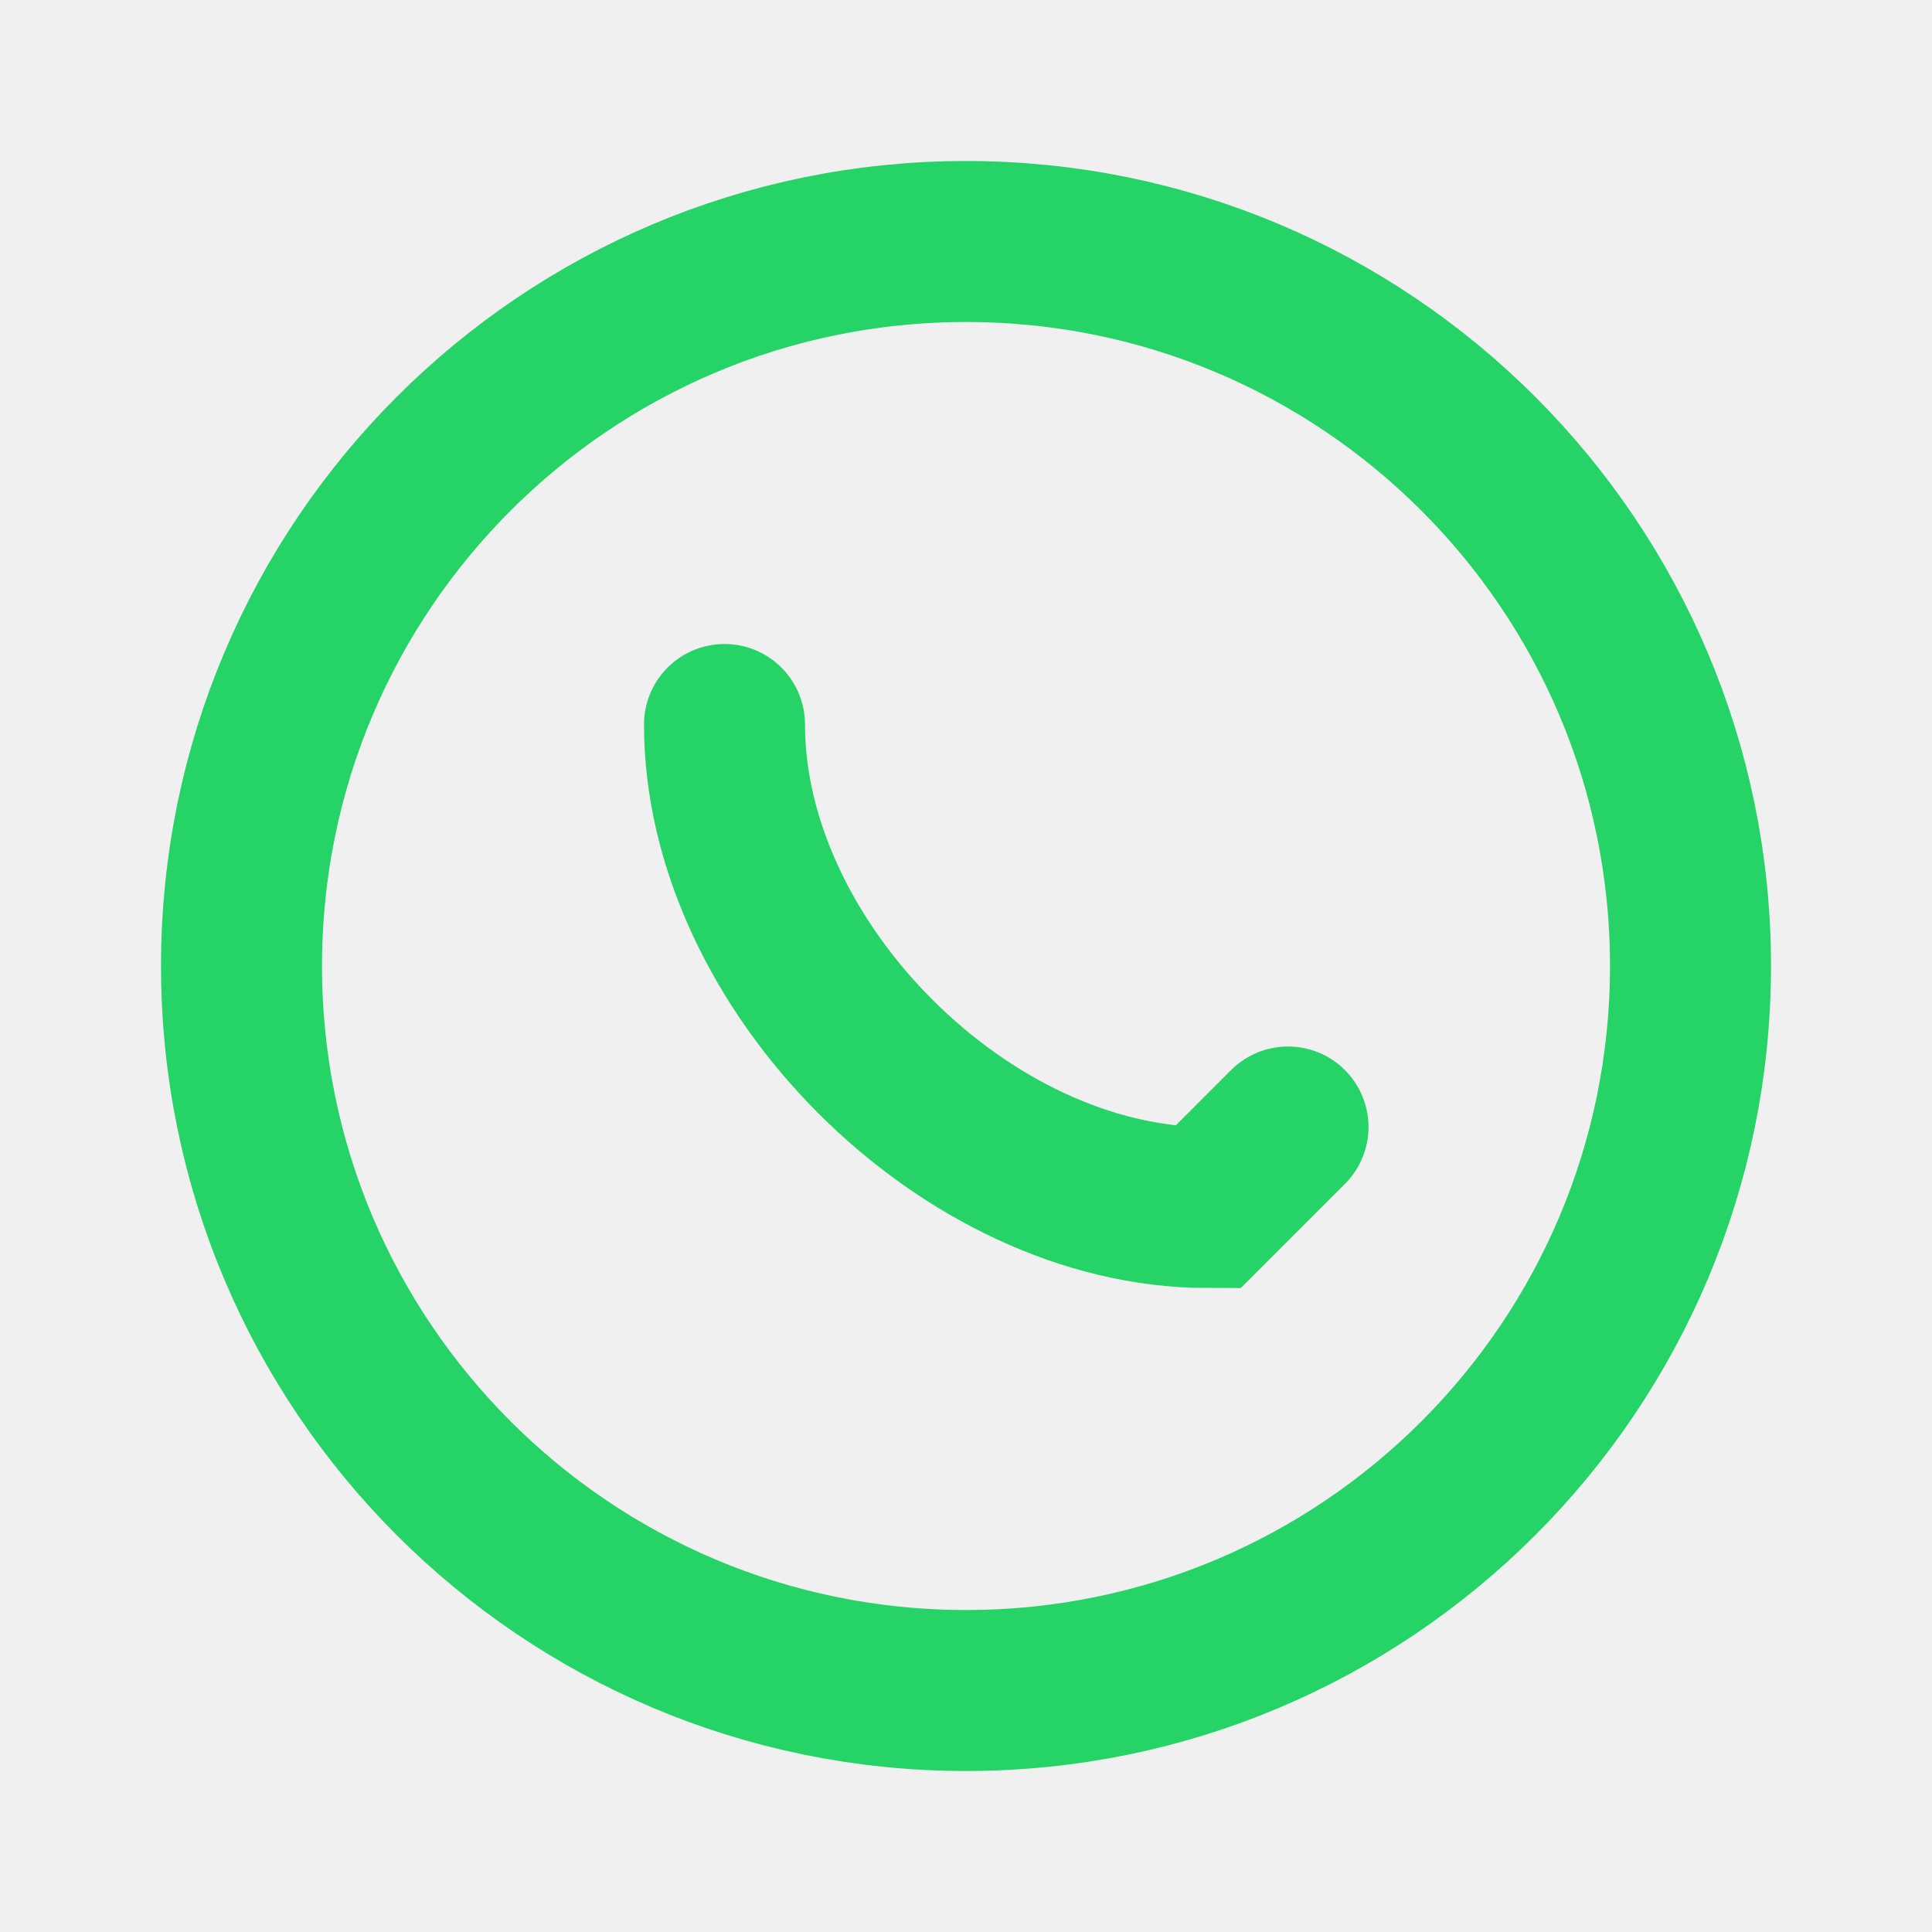
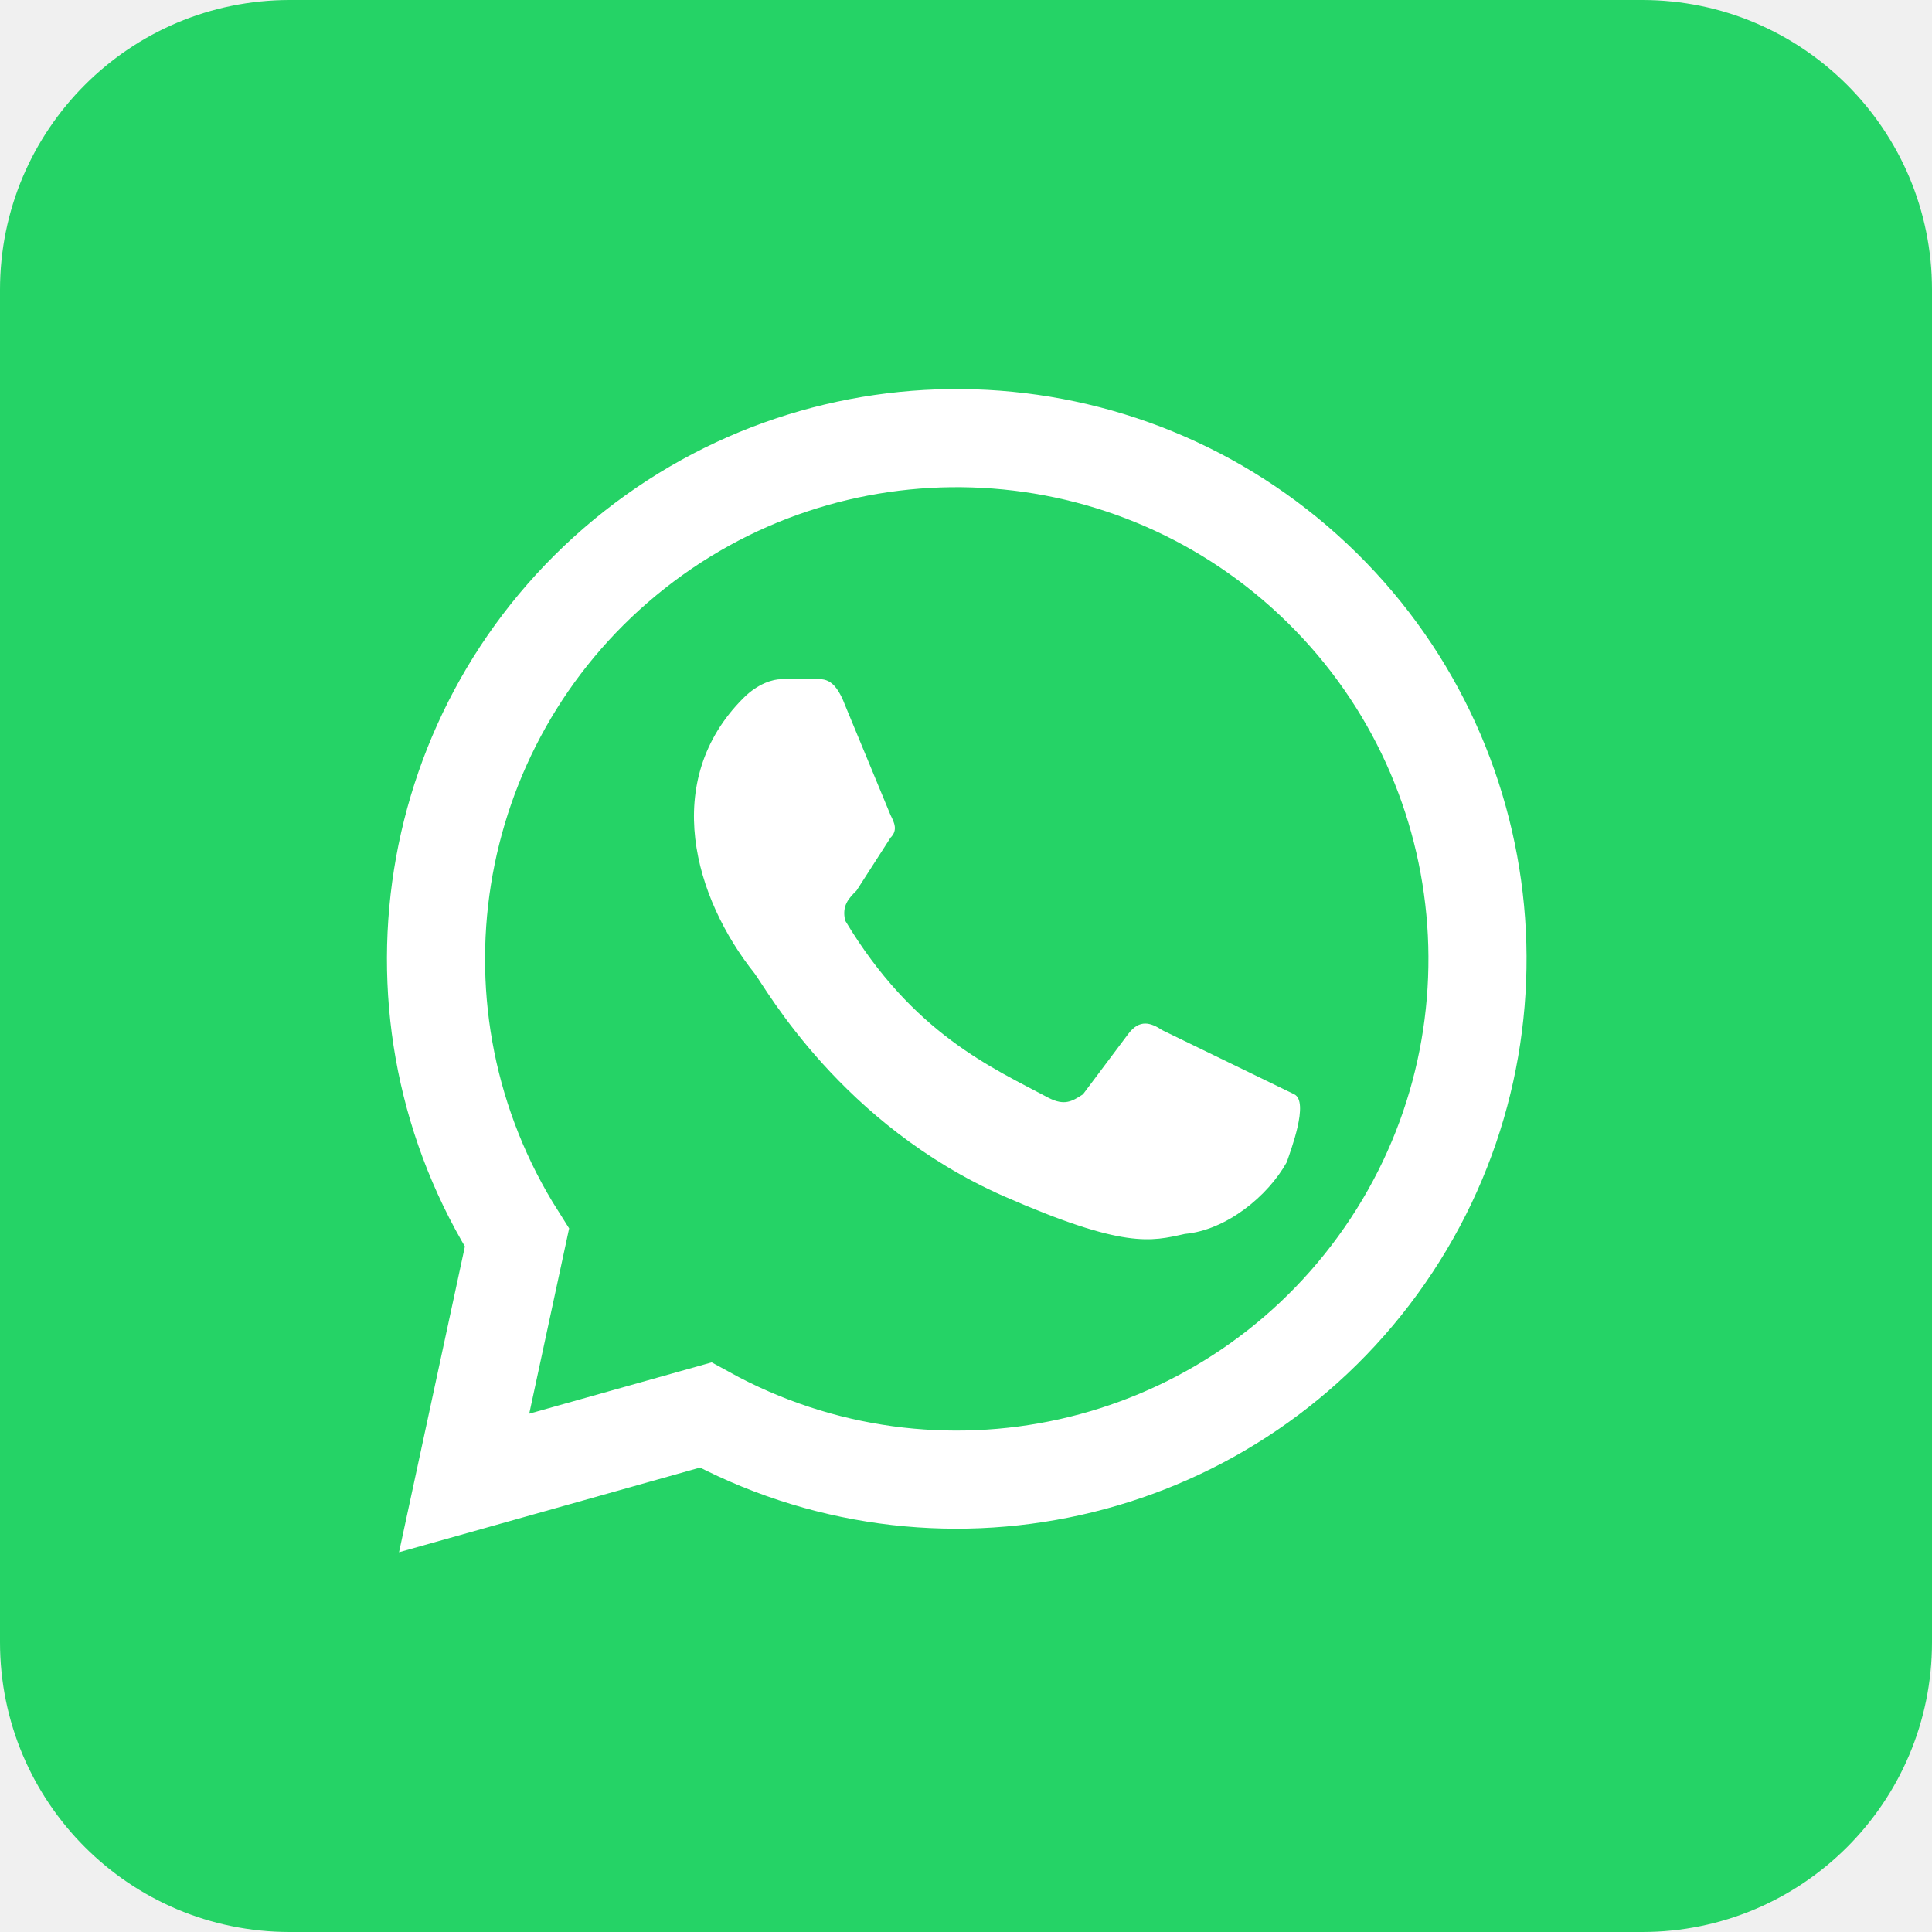
- <svg xmlns="http://www.w3.org/2000/svg" viewBox="0 0 24 24" width="16" height="16" fill="none">
-   <circle cx="12" cy="12" r="9" stroke="#25D366" stroke-width="2" />
-   <path d="M9 9c0 3 3 6 6 6l1-1" stroke="#25D366" stroke-width="2" stroke-linecap="round" />
+ <svg xmlns="http://www.w3.org/2000/svg" aria-label="WhatsApp" role="img" viewBox="0 0 512 512">
+   <rect width="512" height="512" rx="15%" fill="#25d366" />
+   <path fill="#25d366" stroke="#ffffff" stroke-width="26" d="M123 393l14-65a138 138 0 1150 47z" />
+   <path fill="#ffffff" d="M308 273c-3-2-6-3-9 1l-12 16c-3 2-5 3-9 1-15-8-36-17-54-47-1-4 1-6 3-8l9-14c2-2 1-4 0-6l-12-29c-3-8-6-7-9-7h-8c-2 0-6 1-10 5-22 22-13 53 3 73 3 4 23 40 66 59 32 14 39 12 48 10 11-1 22-10 27-19 1-3 6-16 2-18" />
</svg>
